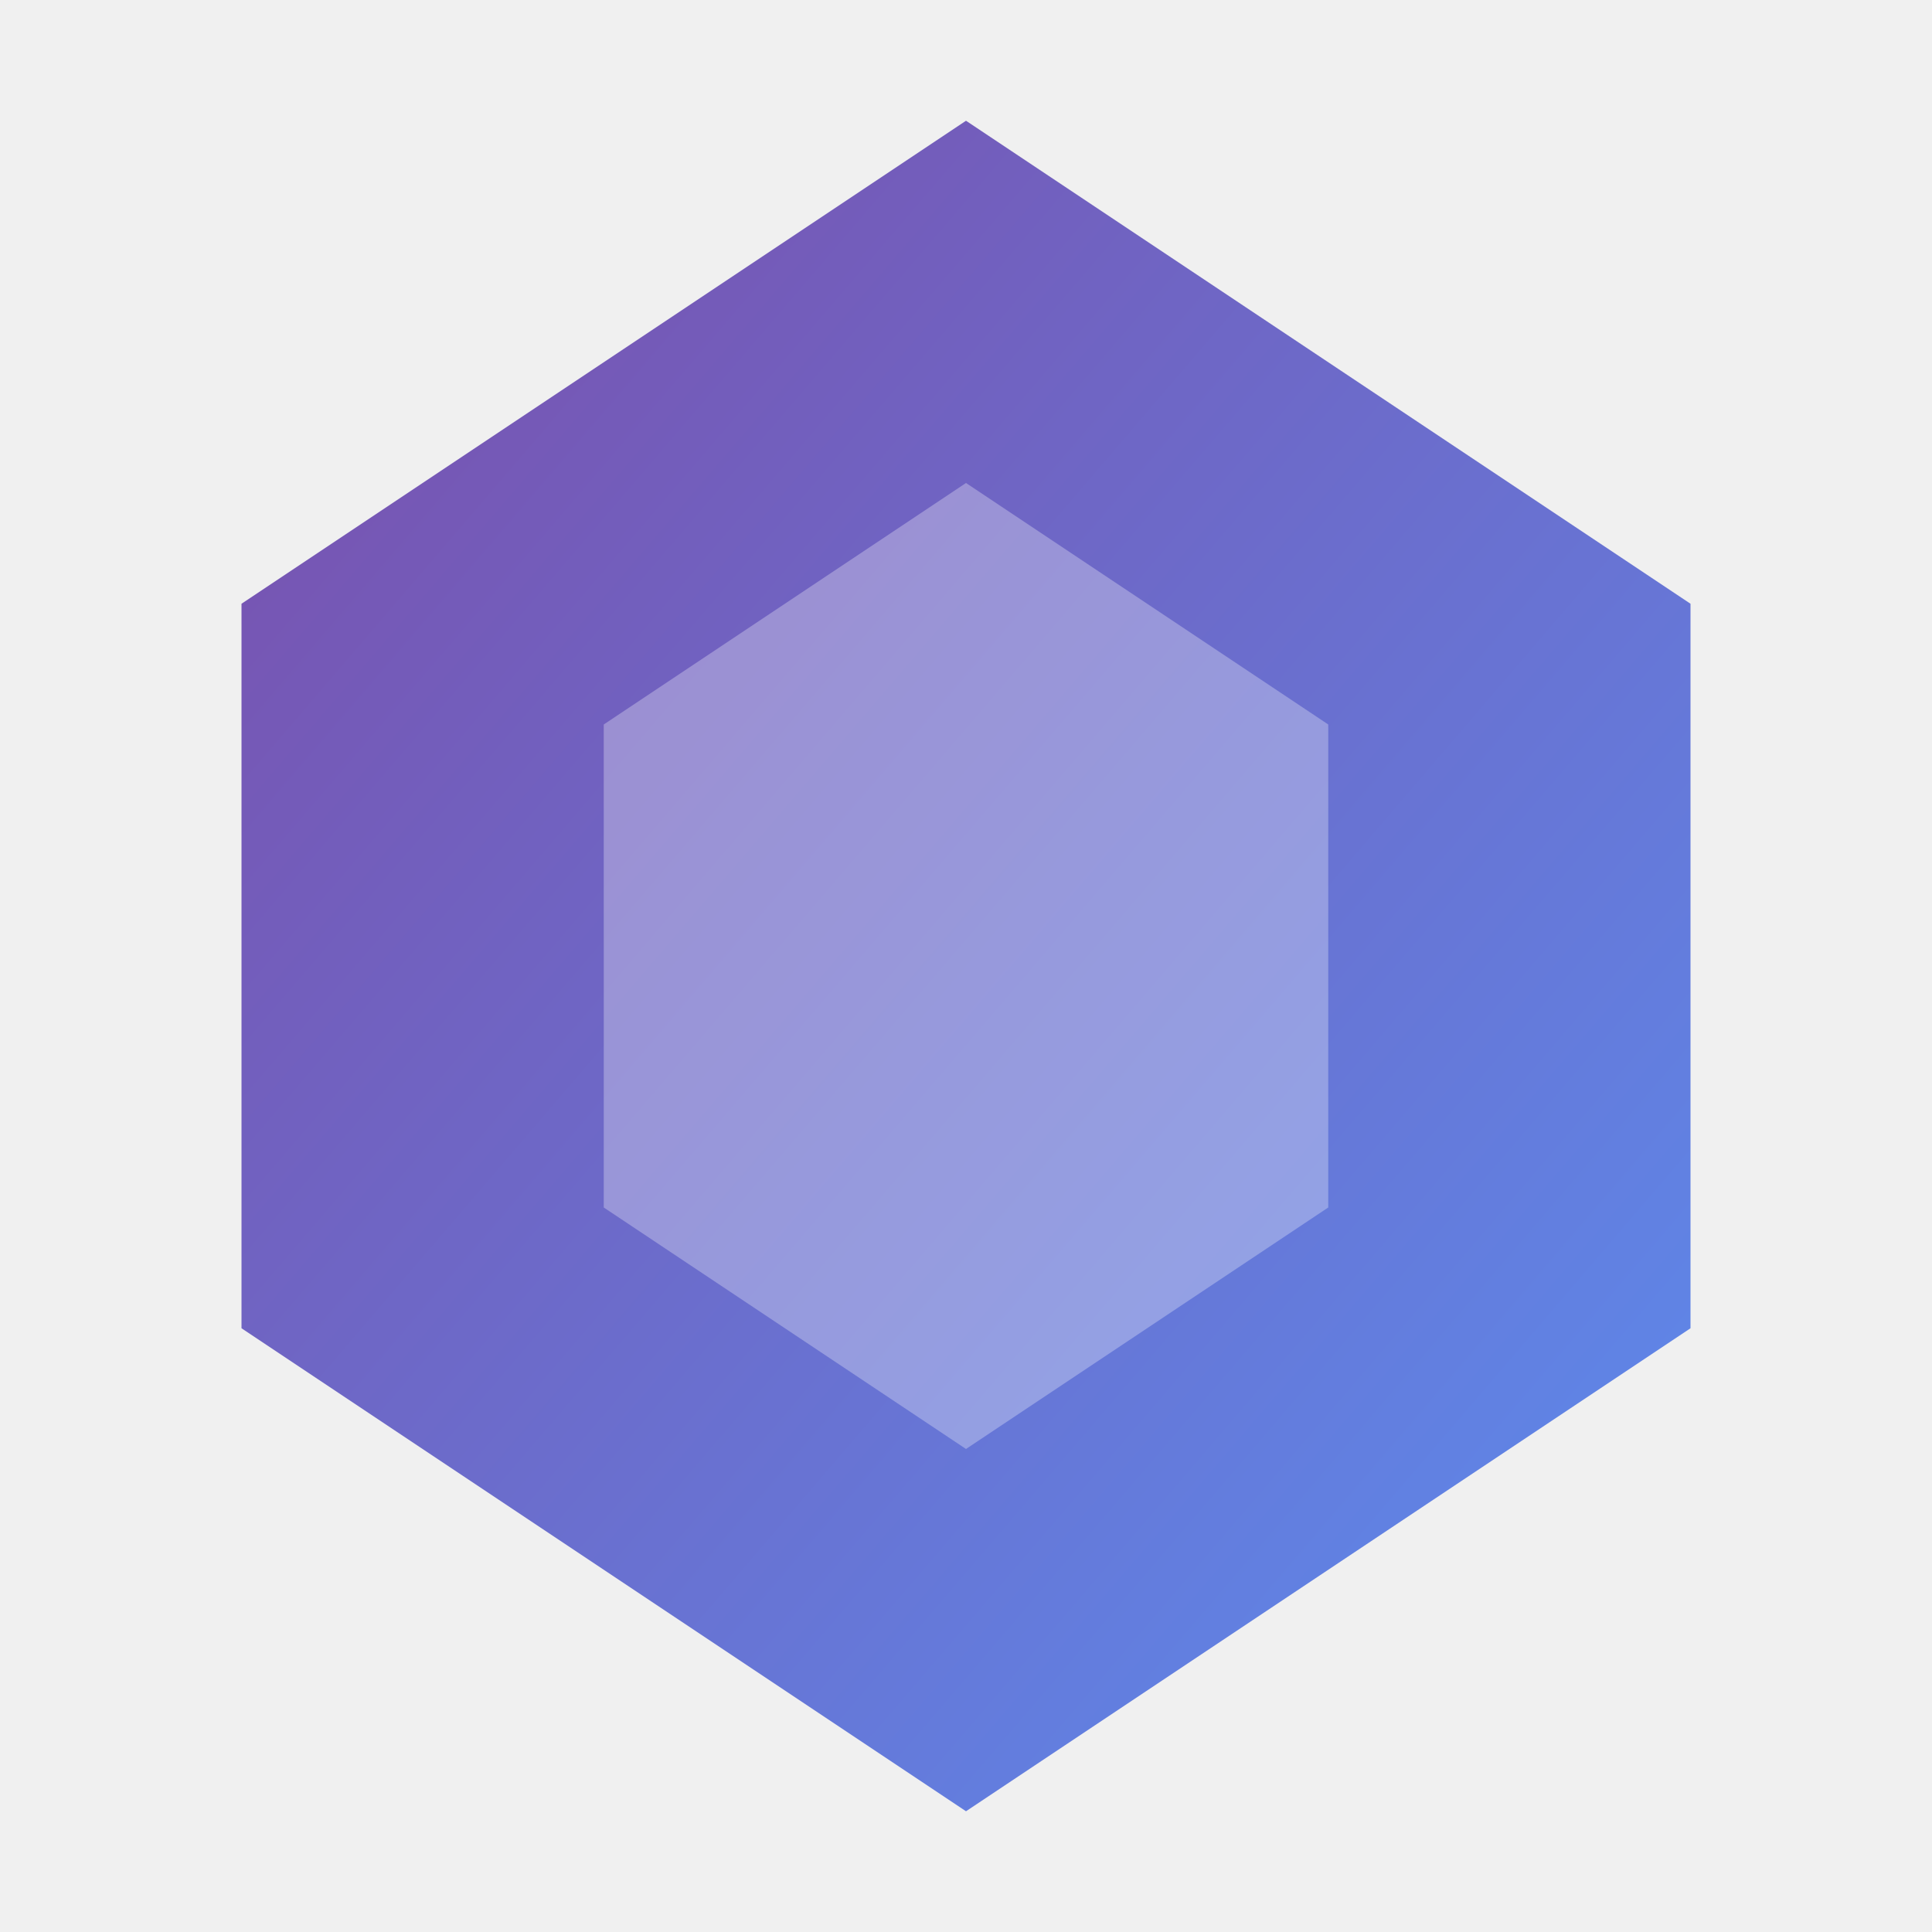
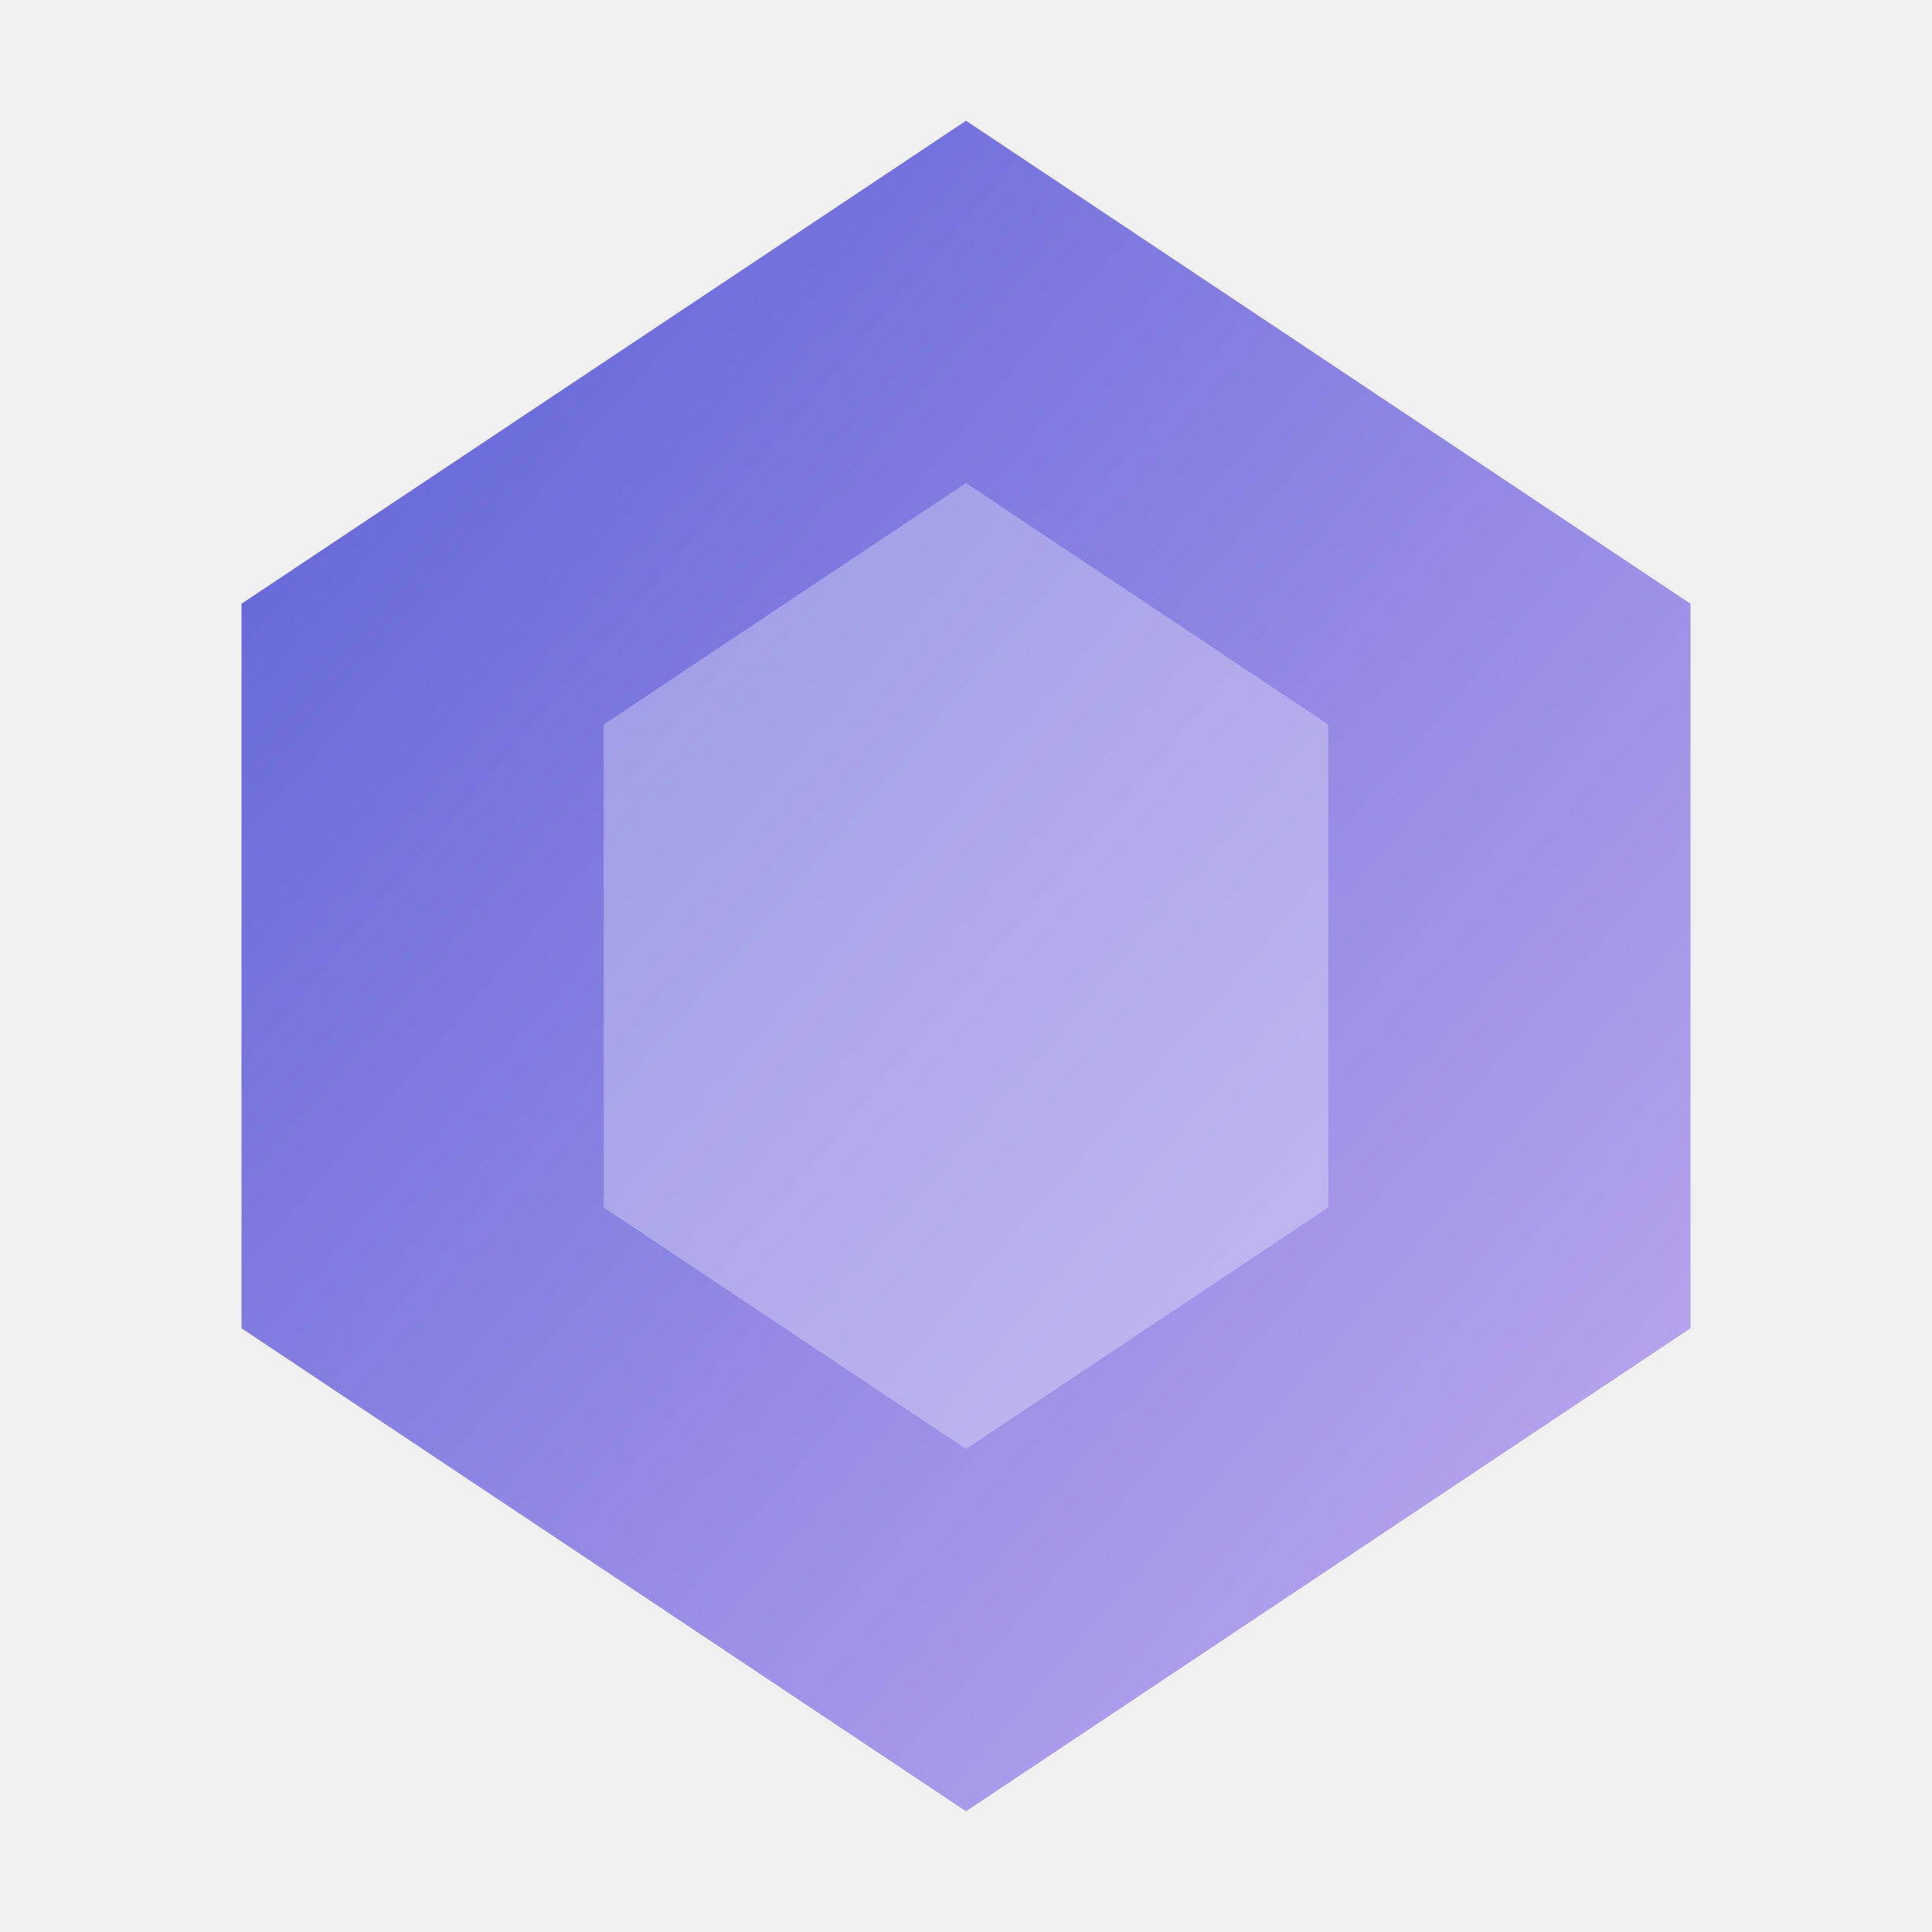
<svg xmlns="http://www.w3.org/2000/svg" viewBox="0 0 32 32">
  <defs>
    <linearGradient id="g" x1="0" y1="0" x2="1" y2="1">
-       <stop offset="0%" stop-color="#7B4DAA" />
-       <stop offset="100%" stop-color="#5B8DEF" />
+       <stop offset="0%" stop-color="#5A5FD6" />
+       <stop offset="100%" stop-color="#C4ADF0" />
    </linearGradient>
  </defs>
  <path d="M16 2 L28 10 L28 22 L16 30 L4 22 L4 10 Z" fill="url(#g)" />
  <path d="M16 8 L22 12 L22 20 L16 24 L10 20 L10 12 Z" fill="white" opacity="0.3" />
</svg>
